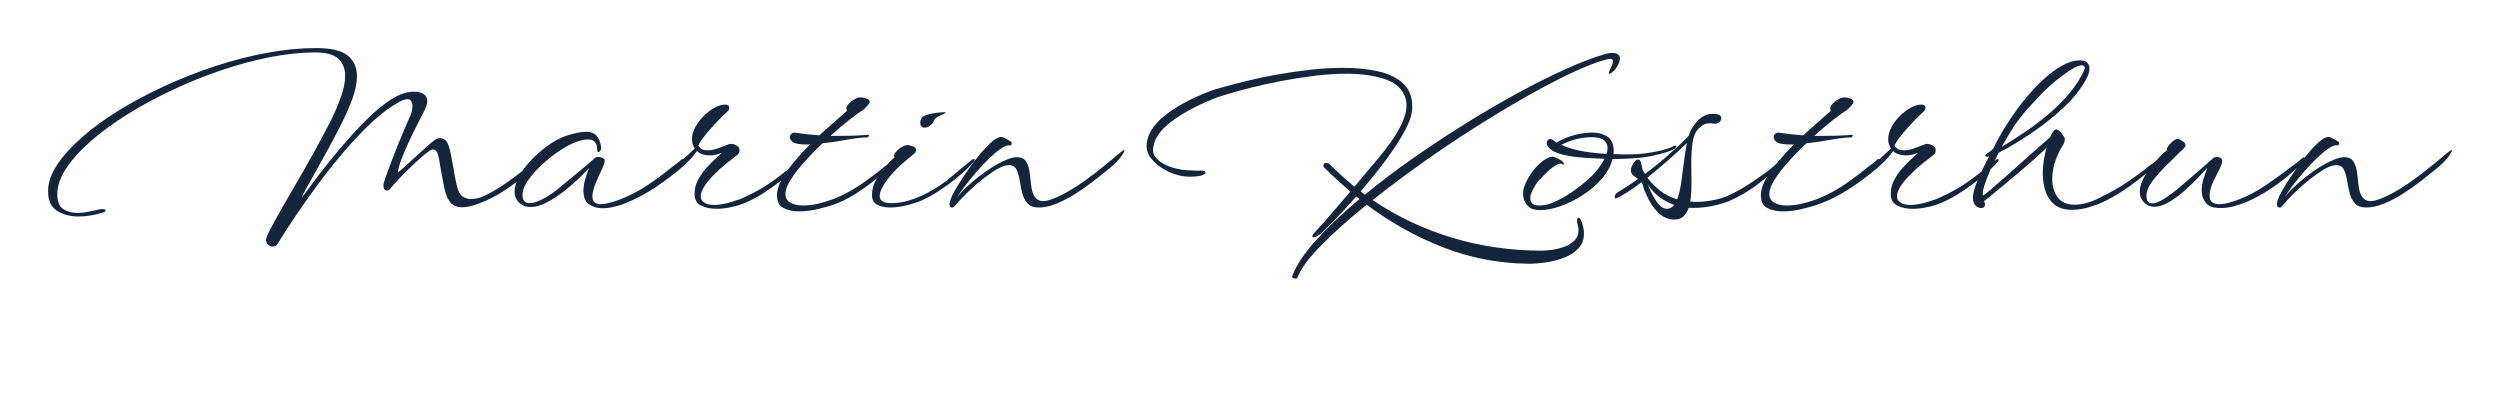
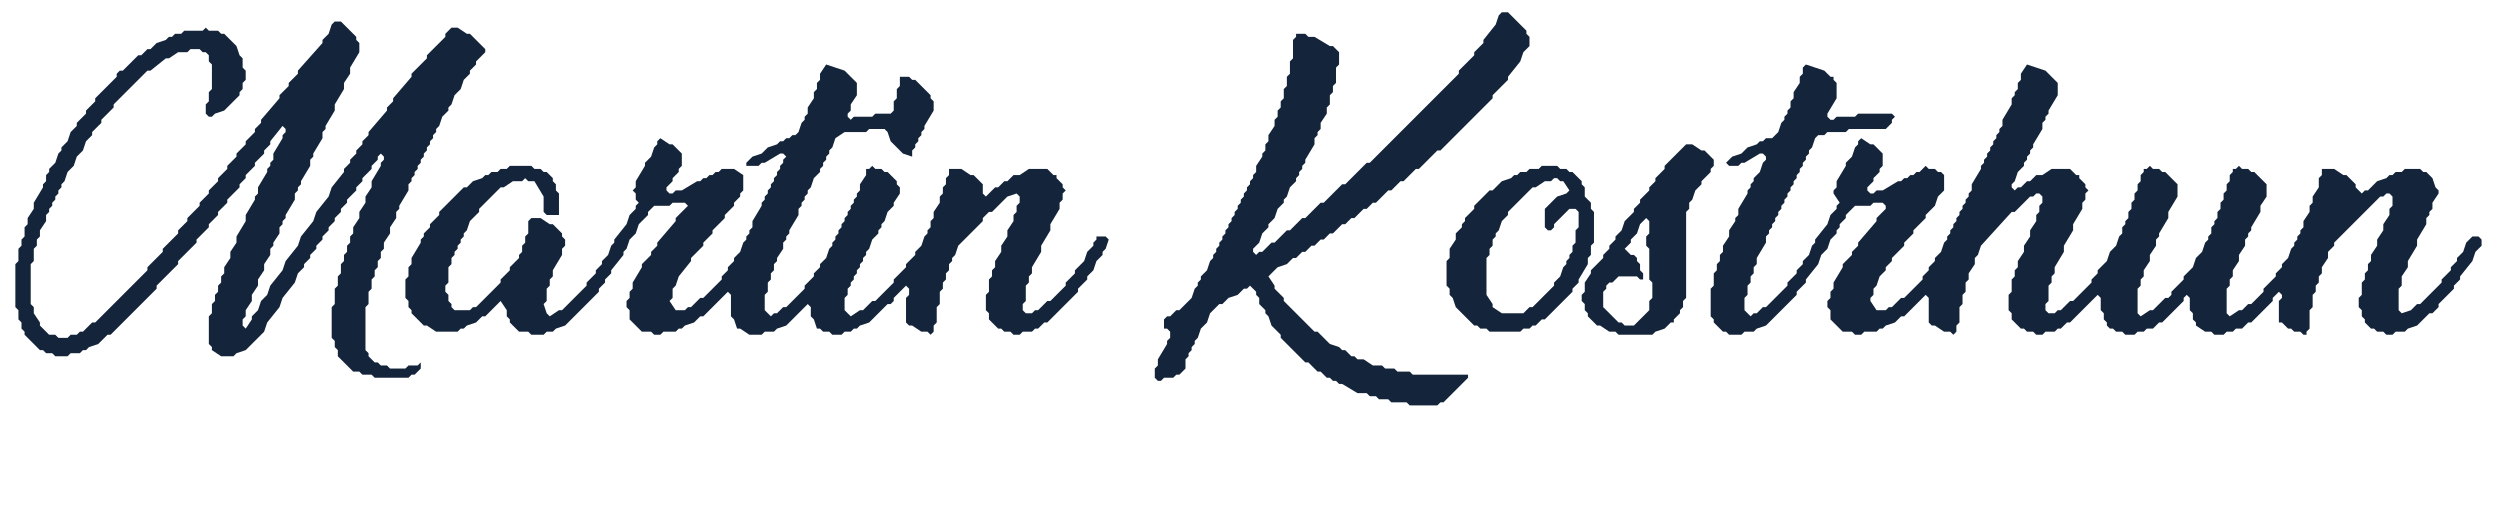
- <svg xmlns="http://www.w3.org/2000/svg" viewBox="0 0 936 150.32" role="img" aria-label="Martin Kostrhun">
-   <path fill="#14243a" d="M102.11 92.31Q101.15 92.31 100.38 91.58Q99.61 90.86 99.61 89.81Q99.61 88.85 101.25 85.72Q102.88 82.6 105.57 77.89Q108.26 73.18 111.48 67.65Q114.7 62.12 117.92 56.31Q121.14 50.49 123.84 45.2Q126.05 40.78 127.63 36.36Q129.22 31.94 129.22 28.38Q129.22 24.44 126.72 22.04Q124.22 19.63 117.97 19.63Q110.09 19.63 101.05 21.41Q92.02 23.19 82.69 26.36Q73.37 29.54 64.48 33.72Q55.59 37.9 47.8 42.75Q40.01 47.61 34.1 52.75Q28.19 57.89 24.82 62.99Q21.46 68.08 21.46 72.7Q21.46 76.83 23.67 78.27Q25.88 79.71 28.86 79.71Q31.07 79.71 33.33 79.23Q35.59 78.75 37.42 78.37Q37.71 78.27 38.19 78.27Q39.53 78.27 39.53 78.85Q39.53 79.23 38.76 79.52Q36.55 80.19 34.15 80.63Q31.75 81.06 29.44 81.06Q24.73 81.06 21.36 78.94Q18 76.83 18 71.54Q18 66.83 21.36 61.74Q24.73 56.64 30.69 51.4Q36.65 46.17 44.53 41.31Q52.41 36.46 61.59 32.23Q70.77 28 80.53 24.78Q90.29 21.56 99.95 19.78Q109.61 18 118.45 18Q126.82 18 130.23 20.84Q133.64 23.67 133.64 28.48Q133.64 32.32 131.91 37.03Q130.18 41.74 127.58 46.84Q125.57 50.88 123.16 55.25Q120.76 59.62 118.55 63.56Q116.34 67.51 114.8 70.29Q113.26 73.08 112.97 74.04Q114.61 71.83 117.3 68.23Q119.99 64.62 123.45 60.3Q126.91 55.97 130.8 51.6Q134.7 47.22 138.64 43.47Q142.58 39.72 146.38 37.27Q150.17 34.82 153.35 34.44Q153.83 34.34 154.31 34.34Q154.79 34.34 155.17 34.34Q157.38 34.34 158.68 35.25Q159.98 36.17 159.98 37.9Q159.98 39.24 158.92 41.36Q158.06 42.99 156.42 46.21Q154.79 49.43 153.06 53.13Q151.33 56.84 150.17 59.96Q149.02 63.08 149.02 64.53Q149.5 64.24 151.38 62.55Q153.25 60.87 155.6 58.71Q157.96 56.55 159.93 54.77Q161.9 52.99 162.67 52.51Q163.73 51.74 164.78 51.74Q166.8 51.74 167.67 53.86Q168.34 55.39 168.87 58.08Q169.4 60.78 169.88 63.71Q170.36 66.64 170.94 69.09Q171.51 71.54 172.28 72.6Q172.96 73.56 174.06 74.04Q175.17 74.52 176.42 74.52Q177.76 74.52 179.16 74.14Q180.55 73.75 181.9 73.08Q185.93 71.06 190.21 68.03Q194.49 65.01 198.43 61.74L204.49 56.74Q205.25 56.16 205.45 56.16Q206.02 56.16 204.53 58.33Q203.04 60.49 199.68 63.28Q195.55 66.64 191.03 69.86Q186.51 73.08 182.18 75Q179.2 76.35 176.94 76.97Q174.69 77.6 173.05 77.6Q169.98 77.6 168.49 75.63Q167 73.66 166.32 70.24Q165.65 66.83 164.88 62.6Q164.5 59.81 163.97 57.89Q163.44 55.97 162.19 55.97Q161.52 55.97 160.56 56.64Q159.21 57.51 157.05 59.48Q154.88 61.45 152.58 63.71Q150.27 65.97 148.59 67.79Q146.91 69.62 146.42 70.29Q145.66 71.35 144.89 71.35Q143.54 71.35 143.54 69.24Q143.54 68.75 144.26 66.69Q144.98 64.62 146.14 61.55Q147.29 58.47 148.64 55.1Q149.98 51.74 151.33 48.57Q152.67 45.4 153.63 43.28Q153.92 42.7 154.16 41.7Q154.4 40.69 154.4 39.72Q154.4 38.67 153.97 37.9Q153.54 37.13 152.48 37.13Q151.42 37.13 149.6 38.09Q144.79 40.69 139.65 45.4Q134.51 50.11 129.46 55.97Q124.41 61.83 119.7 68.13Q114.99 74.43 110.95 80.43Q106.92 86.44 103.94 91.25Q103.26 92.31 102.11 92.31Z M225.63 77.98Q222.75 77.98 220.59 76.54Q218.42 75.1 218.42 71.16Q218.52 69.14 219.14 66.98Q219.77 64.81 220.54 62.89Q219.29 64.33 216.79 66.74Q214.29 69.14 211.17 71.59Q208.04 74.04 204.77 75.77Q201.51 77.5 198.62 77.5Q195.74 77.5 193.91 75.39Q192.66 74.04 192.66 71.73Q192.66 69.04 194.44 65.87Q196.22 62.7 199.15 59.67Q202.08 56.64 205.49 54.24Q208.91 51.84 212.18 50.78Q216.69 49.34 219.29 49.34Q222.08 49.34 223.37 50.83Q224.67 52.32 225.06 55.1V55.39Q225.06 56.07 224.72 56.5Q224.38 56.93 224.09 56.93Q223.61 56.93 223.61 56.16Q223.61 55.68 223.47 54.77Q223.33 53.86 222.61 53.04Q221.88 52.22 220.15 52.22Q217.75 52.22 214.67 53.57Q211.6 54.91 208.43 57.17Q205.25 59.43 202.47 62.07Q199.68 64.72 197.85 67.31Q196.03 69.91 195.74 71.93Q195.64 72.22 195.64 72.5Q195.64 72.79 195.64 72.98Q195.64 74.71 196.36 75.39Q197.08 76.06 198.24 76.06Q199.97 76.06 202.23 75Q204.49 73.95 206.41 72.6Q208.33 71.25 209.1 70.58Q212.18 67.99 216.02 64.86Q219.87 61.74 222.85 59.05Q223.33 58.76 223.9 58.76Q225.25 58.76 226.11 59.43Q226.4 59.72 226.4 60.2Q226.4 60.68 226.16 61.4Q225.92 62.12 225.54 62.99Q223.9 66.35 222.85 69.04Q221.79 71.73 221.79 73.56Q221.79 76.44 224.96 76.44Q227.36 76.44 232.07 74.71Q237.17 72.79 242.26 69.43Q247.36 66.06 251.49 62.6Q252.55 61.74 253.41 61.16Q254.28 60.58 255.24 59.62Q255.43 59.53 255.72 59.53Q256.01 59.53 256.01 59.81Q256.01 60.1 255.62 60.58Q255.05 61.35 252.84 63.42Q250.63 65.49 247.36 68.03Q244.09 70.58 240.29 72.94Q236.5 75.29 232.65 76.64Q231.21 77.12 229.33 77.55Q227.46 77.98 225.63 77.98Z M268.12 78.18Q264.95 78.18 262.5 76.97Q260.05 75.77 260.05 72.5Q260.05 69.81 261.34 67.36Q262.64 64.91 264.47 62.89Q266.29 60.87 267.93 59.38Q269.56 57.89 270.24 57.22Q267.83 58.18 265.72 58.18Q264.37 58.18 263.12 57.8Q261.87 57.41 260.91 56.55L260.24 57.51Q259.57 58.47 257.88 60.2Q256.2 61.93 254.57 63.28Q250.43 66.74 245.87 69.81Q241.3 72.89 236.88 74.91Q232.46 76.93 228.61 77.21Q228.23 77.21 227.75 77.07Q227.27 76.93 227.27 76.73Q227.27 76.44 229 76.06Q232.36 75.39 236.45 73.22Q240.53 71.06 244.91 68.03Q249.28 65.01 253.32 61.74Q254.95 60.39 256.83 58.66Q258.7 56.93 260.14 55.59Q259.08 54.14 259.08 52.12Q259.08 49.91 260.29 47.65Q261.49 45.4 263.41 43.47Q265.33 41.55 267.5 40.35Q269.66 39.15 271.49 39.15Q273.02 39.15 273.02 40.4Q273.02 41.26 272.25 41.84Q271.58 42.42 270 44Q268.41 45.59 266.58 47.61Q264.76 49.63 263.31 51.5Q261.87 53.37 261.49 54.53Q261.87 55.2 262.55 55.73Q263.22 56.26 265.14 56.26Q266.78 56.26 268.55 55.63Q270.33 55.01 271.73 54.43Q273.12 53.86 273.6 53.86Q274.66 53.86 275.76 54.48Q276.87 55.1 276.87 56.16Q276.87 57.32 276.2 57.89Q274.66 59.05 272.01 61.16Q269.37 63.28 267.06 65.68Q264.66 68.08 263.51 70.1Q262.35 72.12 262.35 73.46Q262.35 75 263.7 75.87Q265.04 76.73 267.45 76.73Q271.1 76.73 276.58 74.71Q277.25 74.52 277.93 74.19Q278.6 73.85 279.27 73.56Q284.85 71.06 289.85 67.41Q294.84 63.76 299.75 59.62Q299.94 59.53 300.13 59.53Q300.42 59.53 300.42 59.81Q300.42 60.1 300.13 60.58Q299.55 61.35 297.34 63.42Q295.13 65.49 291.86 68.03Q288.6 70.58 284.8 72.94Q281 75.29 277.16 76.64Q275.52 77.21 273.07 77.69Q270.62 78.18 268.12 78.18Z M299.07 79.14Q295.81 79.14 293.35 77.89Q290.9 76.64 290.9 73.08Q290.9 70.39 292.63 67.26Q294.36 64.14 297.2 60.73Q300.03 57.32 303.3 54.05Q300.52 54.24 298.21 53.76Q296.96 53.47 296.33 52.75Q295.71 52.03 295.71 51.36Q295.71 50.59 296.33 50.06Q296.96 49.53 297.92 49.72Q299.84 50.01 302.1 50.25Q304.36 50.49 306.76 50.68Q309.55 48.09 312.29 45.73Q315.03 43.38 317.15 41.45Q316.86 41.17 316.86 40.69Q316.86 39.72 318.01 38.57Q319.16 37.42 320.99 36.65Q321.57 36.46 322.14 36.46Q323.3 36.46 324.45 36.89Q325.6 37.32 325.6 38.09Q325.6 38.67 324.55 39.82Q323.49 40.97 323.01 41.26Q321.37 42.22 318.06 44.82Q314.74 47.41 310.9 50.88H314.45Q317.24 50.88 319.93 50.78Q322.62 50.68 324.93 50.49H325.12Q325.32 50.49 325.32 50.68Q325.32 51.26 324.64 51.45Q321.18 51.55 316.76 52.37Q312.34 53.18 307.92 53.66Q304.36 57.03 301.19 60.58Q298.02 64.14 296.05 67.26Q294.07 70.39 294.07 72.7Q294.07 74.81 295.9 75.87Q297.73 76.93 300.71 76.93Q305.42 76.93 311.47 74.71Q312.15 74.52 312.77 74.23Q313.4 73.95 314.07 73.66Q318.59 71.64 322.96 68.61Q327.33 65.58 330.89 62.6Q331.95 61.74 332.81 61.16Q333.68 60.58 334.64 59.62Q334.83 59.53 335.02 59.53Q335.31 59.53 335.31 59.81Q335.31 60.1 335.02 60.58Q334.45 61.35 332.24 63.42Q330.03 65.49 326.76 68.03Q323.49 70.58 319.69 72.94Q315.9 75.29 312.05 76.64Q310.13 77.31 306.43 78.22Q302.73 79.14 299.07 79.14Z M346.27 47.8Q344.54 47.8 344.54 45.88Q344.54 45.11 344.93 44.34Q345.21 43.57 346.85 43.04Q348.48 42.51 350.36 42.27Q352.23 42.03 353.29 42.03Q354.15 42.03 354.15 42.13Q354.15 42.32 353.19 42.7Q352.23 43.09 351.17 43.67Q350.12 44.24 349.73 45.01Q349.25 46.26 348.24 47.03Q347.23 47.8 346.27 47.8ZM333.2 77.69Q330.51 77.69 328.49 76.69Q326.47 75.68 326.47 72.98Q326.47 70 328.06 67.22Q329.64 64.43 331.66 62.17Q333.68 59.91 335.02 58.76Q334.16 58.57 335.31 57.03Q336.47 55.49 338.68 54.53Q339.25 54.34 339.73 54.34Q340.79 54.34 341.9 54.82Q343 55.3 343 56.16Q343 56.64 342.62 57.12Q342.23 57.6 341.85 57.89Q340.31 59.05 337.57 61.5Q334.83 63.95 332.91 66.35Q329.35 70.87 329.35 73.37Q329.35 76.06 333.68 76.06Q337.24 76.06 340.65 74.95Q344.06 73.85 347.04 72.31Q351.75 69.91 355.79 66.5Q359.83 63.08 364.15 59.62Q364.34 59.53 364.63 59.53Q364.92 59.53 364.92 59.81Q364.92 60.1 364.54 60.58Q363.96 61.35 362.13 63.13Q360.31 64.91 357.57 67.12Q354.83 69.33 351.51 71.49Q348.19 73.66 344.73 75.2Q342.91 75.96 339.59 76.83Q336.27 77.69 333.2 77.69Z M356.85 77.69H356.46Q355.5 77.69 355.5 76.54Q355.5 75.58 355.93 74.57Q356.36 73.56 356.46 73.27Q357.23 71.64 358.91 68.95Q360.59 66.26 362.71 63.23Q364.82 60.2 367.13 57.46Q369.44 54.72 371.46 52.99Q373.48 51.26 374.92 51.26Q375.3 51.26 376.5 51.88Q377.7 52.51 378.28 52.89Q378.76 53.18 378.76 53.66Q378.76 54.43 378.09 54.43H377.61Q377.32 54.43 377.03 54.48Q376.74 54.53 376.17 54.82Q374.72 55.49 372.61 57.27Q370.5 59.05 368.19 61.5Q365.88 63.95 363.81 66.45Q361.75 68.95 360.31 70.97Q358.86 72.98 358.38 73.95Q359.25 72.6 361.27 70.63Q363.29 68.66 365.93 66.54Q368.57 64.43 371.41 62.65Q374.24 60.87 376.84 59.81Q379.05 58.85 380.78 58.85Q383.09 58.85 384.1 60.39Q385.11 61.93 385.44 64.19Q385.78 66.45 385.97 68.75Q386.36 72.41 387.51 73.85Q388.66 75.29 390.49 75.29Q391.84 75.29 393.57 74.67Q395.3 74.04 397.31 73.08Q401.35 71.06 405.63 68.03Q409.91 65.01 413.85 61.74L419.9 56.74Q420.67 56.16 420.87 56.16Q421.44 56.16 419.95 58.33Q418.46 60.49 415.1 63.28Q412.5 65.39 409.28 67.89Q406.06 70.39 402.55 72.6Q399.04 74.81 395.54 76.25Q392.03 77.69 388.95 77.69Q386.07 77.69 384.67 76.11Q383.28 74.52 382.7 72.17Q382.13 69.81 381.74 67.41Q381.36 65.01 380.54 63.42Q379.72 61.83 377.8 61.83Q376.55 61.83 374.92 62.51Q373.28 63.18 370.98 64.81Q367.9 66.93 365.45 69.09Q363 71.25 360.98 73.27Q360.31 73.95 359.34 75Q358.38 76.06 357.66 76.88Q356.94 77.69 356.85 77.69Z M485.08 104.32Q484.69 104.32 484.16 104.08Q483.64 103.84 483.73 103.55Q485.94 97.5 492.72 89.95Q499.5 82.4 509.01 74.52L507.76 73.56Q503.44 78.46 499.69 82.36Q495.94 86.25 493.92 87.88Q492.67 88.85 491.81 88.85Q491.33 88.85 491.33 88.46Q491.33 87.79 492.67 86.54Q493.25 85.96 495.32 83.61Q497.38 81.25 500.17 78.03Q502.96 74.81 505.55 71.73Q503.05 69.52 500.6 67.31Q498.15 65.1 495.75 62.7Q495.46 62.41 495.46 62.03Q495.46 60.97 496.61 60.97Q497.19 60.97 497.86 61.55Q502.38 65.97 507.09 69.91Q508.44 68.27 509.59 66.93Q510.74 65.58 511.42 64.72Q513.24 62.6 515.79 59.57Q518.34 56.55 520.84 53.04Q523.34 49.53 524.97 45.97Q526.6 42.42 526.6 39.24Q526.6 38.47 526.46 37.75Q526.32 37.03 526.12 36.36Q524.3 31.46 518.24 29.54Q512.19 27.61 504.21 27.61Q498.44 27.61 492.19 28.38Q485.94 29.15 479.84 30.3Q473.74 31.46 468.45 32.8Q463.16 34.15 459.32 35.3Q455.47 36.46 453.74 37.23Q444.42 41.07 438.41 45.64Q432.4 50.2 431.73 55.39Q431.44 57.41 432.74 59Q434.03 60.58 436.2 61.64Q438.36 62.7 440.81 63.23Q443.26 63.76 445.38 63.76Q445.67 63.76 446.96 63.85Q448.26 63.95 449.51 63.85H449.7Q450.38 63.85 450.86 64.09Q451.34 64.33 451.34 64.72Q451.34 65.01 450.47 65.49Q449.51 65.87 448.12 66.02Q446.72 66.16 445.38 66.16Q442.69 66.16 439.8 65.2Q436.92 64.24 434.42 62.51Q431.92 60.78 430.48 58.57Q429.04 56.35 429.32 53.76Q429.9 48.28 435.96 43.38Q442.01 38.47 452.2 34.44Q453.74 33.76 457.54 32.71Q461.33 31.65 466.57 30.35Q471.81 29.05 477.96 27.95Q484.12 26.84 490.51 26.12Q496.9 25.4 502.96 25.4Q510.07 25.4 515.93 26.7Q521.8 28 525.26 31.17Q528.72 34.34 528.72 39.82Q528.72 40.3 528.72 40.83Q528.72 41.36 528.62 41.84Q528.33 44.24 526.6 47.7Q524.87 51.16 522.18 55.2Q519.49 59.24 516.17 63.47Q512.86 67.7 509.4 71.64L511.03 72.89Q519.3 66.06 528.91 59.33Q538.52 52.61 548.47 46.41Q558.42 40.21 567.94 35.01Q577.46 29.82 585.82 26.03Q594.18 22.23 600.43 20.4Q602.16 19.83 603.6 19.83Q606.49 19.83 606.49 21.94Q606.49 23.38 605.14 25.4Q604.76 26.07 603.89 26.84Q603.03 27.61 602.54 27.61Q602.35 27.61 602.35 27.32Q602.35 27.04 602.64 26.36Q603.89 23.86 603.89 22.9Q603.89 22.04 602.83 22.04Q602.45 22.04 601.97 22.13Q601.49 22.23 600.91 22.42Q595.62 23.86 587.84 27.56Q580.05 31.27 570.77 36.55Q561.5 41.84 551.6 48.14Q541.7 54.43 532.04 61.3Q522.38 68.18 513.92 74.91Q527.76 84.23 543.81 89.04Q559.86 93.84 577.17 93.84Q578.9 93.84 581.25 93.51Q583.61 93.17 585.87 92.31Q588.13 91.44 589.57 89.95Q591.01 88.46 591.01 86.25Q591.01 85.1 590.62 83.94Q590.53 83.56 590.48 83.27Q590.43 82.98 590.43 82.69Q590.43 81.54 591.01 81.54Q591.59 81.54 592.16 82.98Q593.03 85.38 593.03 87.4Q593.03 90.77 590.96 92.98Q588.89 95.19 585.67 96.44Q582.45 97.69 578.9 98.22Q575.34 98.75 572.36 98.75Q555.44 98.55 540.16 92.55Q524.87 86.54 511.71 76.64Q501.71 84.71 494.64 91.87Q487.58 99.03 485.65 104.13Q485.56 104.32 485.08 104.32Z M576.69 78.66Q573.23 78.66 571.74 76.83Q570.25 75 570.25 72.7Q570.25 71.93 570.34 71.21Q570.44 70.49 570.73 69.81Q571.5 67.51 573.13 65.1Q574.76 62.7 576.88 60.87Q578.99 59.05 581.01 58.66Q581.4 58.57 582.41 59Q583.42 59.43 584.33 59.96Q585.24 60.49 585.24 60.68Q585.43 60.87 585.48 61.4Q585.53 61.93 584.86 61.45Q583.99 60.87 582.21 62.03Q580.44 63.18 578.66 64.96Q576.88 66.74 575.82 67.89Q574.76 69.33 573.85 71.11Q572.94 72.89 572.94 74.33Q572.94 75.48 573.71 76.2Q574.48 76.93 576.4 76.93Q576.88 76.93 577.41 76.88Q577.94 76.83 578.61 76.73Q580.53 76.35 583.37 74.95Q586.2 73.56 589.33 71.35Q592.45 69.14 595.14 66.64Q596.78 65.2 598.27 63.28Q599.76 61.35 600.72 59.43Q597.16 59.33 593.46 59.09Q589.76 58.85 586.59 58.23Q583.42 57.6 581.49 56.55Q580.24 55.78 579.67 55.01Q579.09 54.24 579.09 53.57Q579.09 52.89 579.52 52.46Q579.95 52.03 580.44 52.03Q580.92 52.03 581.3 52.32Q581.69 52.61 582.02 52.89Q582.36 53.18 582.74 53.37Q586.4 51.26 589.95 50.44Q593.51 49.63 596.1 49.63Q599.08 49.63 601.39 50.88Q603.7 52.12 604.08 55.2Q604.27 56.55 604.08 57.7Q605.72 57.8 607.35 57.8Q608.98 57.8 610.43 57.8Q613.31 57.8 616.43 57.36Q619.56 56.93 622.2 56.26Q624.85 55.59 626.19 54.91Q626.86 54.53 627.25 54.53Q627.63 54.53 627.63 54.82Q627.63 55.49 626.1 56.16Q623.98 57.12 619.61 58.13Q615.23 59.14 610.43 59.33Q609.18 59.43 607.45 59.48Q605.72 59.53 603.7 59.53Q602.74 63.47 599.71 66.93Q596.68 70.39 592.6 73.03Q588.51 75.68 584.28 77.17Q580.05 78.66 576.69 78.66ZM601.49 57.6Q601.87 56.55 601.87 55.39Q601.87 53.76 600.62 52.61Q599.37 51.45 596.3 51.36Q593.03 51.36 590.05 52.12Q587.07 52.89 584.57 54.24Q588.22 55.87 592.64 56.64Q597.07 57.41 601.49 57.6Z M626.77 82.21Q623.6 82.21 620.9 79.67Q618.21 77.12 616.39 72.89Q615.71 71.54 615.38 70.34Q615.04 69.14 614.66 68.18Q611.87 70.29 609.32 71.93Q606.77 73.56 605.04 74.33Q604.56 74.33 604.56 73.66Q604.56 73.27 604.85 72.79Q605.14 72.31 605.81 71.93Q607.54 70.87 609.47 69.62Q611.39 68.37 613.31 67.02Q612.54 66.54 611.87 66.02Q611.2 65.49 610.81 64.81Q610.62 64.53 610.62 63.85Q610.62 62.51 611.53 61.11Q612.45 59.72 613.31 59.72Q614.18 59.72 614.46 61.16L615.04 63.76L615.23 63.95Q615.43 64.24 615.57 64.53Q615.71 64.81 615.91 65.1Q620.42 61.74 624.7 57.99Q628.98 54.24 632.15 50.97Q632.15 50.97 632.2 50.92Q632.25 50.88 632.25 50.78Q633.11 47.9 635.56 45.25Q638.02 42.61 641.28 42.61Q642.53 42.61 643.59 42.99Q644.46 43.38 644.46 44.24Q644.46 45.11 643.64 45.83Q642.82 46.55 641.38 46.26Q641 46.17 640.71 46.17Q640.42 46.17 640.13 46.17Q638.78 46.17 637.82 46.69Q636.86 47.22 635.9 48.18Q634.17 50.01 633.69 53.42Q633.21 56.84 633.21 60.87Q633.21 62.7 633.26 64.53Q633.3 66.35 633.3 68.18Q633.3 70.1 633.21 71.97Q633.11 73.85 632.82 75.48Q633.3 75.48 633.83 75.53Q634.36 75.58 634.94 75.58Q638.02 75.58 641.14 75Q644.26 74.43 646.95 73.27Q650.61 71.64 654.12 69.38Q657.62 67.12 661.37 64.43Q662.53 63.56 664.55 61.79Q666.56 60.01 667.72 59.14Q667.91 59.05 668.1 59.05Q668.58 59.05 668.58 59.53Q668.58 59.91 668.2 60.3Q664.16 64.24 658.78 68.47Q653.4 72.7 646.95 75.48Q643.4 76.73 639.65 77.36Q635.9 77.98 632.25 77.79Q631.57 79.81 630.28 81.01Q628.98 82.21 626.77 82.21ZM627.92 74.62Q628.88 72.12 629.41 68.56Q629.94 65.01 630.42 61.02Q630.9 57.03 631.57 53.57Q628.59 56.45 624.65 59.91Q620.71 63.37 616.77 66.54Q618.89 69.33 621.63 71.45Q624.37 73.56 627.92 74.62ZM624.17 78.18Q625.61 78.18 626.86 76.73Q623.88 75.68 621.39 73.85Q618.89 72.02 616.87 69.04Q618.21 72.41 620.09 75.29Q621.96 78.18 624.17 78.18Z M667.43 79.14Q664.16 79.14 661.71 77.89Q659.26 76.64 659.26 73.08Q659.26 70.39 660.99 67.26Q662.72 64.14 665.56 60.73Q668.39 57.32 671.66 54.05Q668.87 54.24 666.56 53.76Q665.32 53.47 664.69 52.75Q664.07 52.03 664.07 51.36Q664.07 50.59 664.69 50.06Q665.32 49.53 666.28 49.72Q668.2 50.01 670.46 50.25Q672.72 50.49 675.12 50.68Q677.91 48.09 680.65 45.73Q683.39 43.38 685.5 41.45Q685.21 41.17 685.21 40.69Q685.21 39.72 686.37 38.57Q687.52 37.42 689.35 36.65Q689.92 36.46 690.5 36.46Q691.65 36.46 692.81 36.89Q693.96 37.32 693.96 38.09Q693.96 38.67 692.9 39.82Q691.85 40.97 691.37 41.26Q689.73 42.22 686.41 44.82Q683.1 47.41 679.25 50.88H682.81Q685.6 50.88 688.29 50.78Q690.98 50.68 693.29 50.49H693.48Q693.67 50.49 693.67 50.68Q693.67 51.26 693 51.45Q689.54 51.55 685.12 52.37Q680.7 53.18 676.27 53.66Q672.72 57.03 669.54 60.58Q666.37 64.14 664.4 67.26Q662.43 70.39 662.43 72.7Q662.43 74.81 664.26 75.87Q666.08 76.93 669.06 76.93Q673.77 76.93 679.83 74.71Q680.5 74.52 681.13 74.23Q681.75 73.95 682.43 73.66Q686.94 71.64 691.32 68.61Q695.69 65.58 699.25 62.6Q700.31 61.74 701.17 61.16Q702.04 60.58 703 59.62Q703.19 59.53 703.38 59.53Q703.67 59.53 703.67 59.81Q703.67 60.1 703.38 60.58Q702.8 61.35 700.59 63.42Q698.38 65.49 695.11 68.03Q691.85 70.58 688.05 72.94Q684.25 75.29 680.41 76.64Q678.48 77.31 674.78 78.22Q671.08 79.14 667.43 79.14Z M715.97 78.18Q712.8 78.18 710.35 76.97Q707.9 75.77 707.9 72.5Q707.9 69.81 709.2 67.36Q710.49 64.91 712.32 62.89Q714.15 60.87 715.78 59.38Q717.42 57.89 718.09 57.22Q715.69 58.18 713.57 58.18Q712.22 58.18 710.98 57.8Q709.73 57.41 708.76 56.55L708.09 57.51Q707.42 58.47 705.74 60.2Q704.05 61.93 702.42 63.28Q698.29 66.74 693.72 69.81Q689.15 72.89 684.73 74.91Q680.31 76.93 676.47 77.21Q676.08 77.21 675.6 77.07Q675.12 76.93 675.12 76.73Q675.12 76.44 676.85 76.06Q680.21 75.39 684.3 73.22Q688.39 71.06 692.76 68.03Q697.13 65.01 701.17 61.74Q702.8 60.39 704.68 58.66Q706.55 56.93 708 55.59Q706.94 54.14 706.94 52.12Q706.94 49.91 708.14 47.65Q709.34 45.4 711.26 43.47Q713.19 41.55 715.35 40.35Q717.51 39.15 719.34 39.15Q720.88 39.15 720.88 40.4Q720.88 41.26 720.11 41.84Q719.43 42.42 717.85 44Q716.26 45.59 714.44 47.61Q712.61 49.63 711.17 51.5Q709.73 53.37 709.34 54.53Q709.73 55.2 710.4 55.73Q711.07 56.26 712.99 56.26Q714.63 56.26 716.41 55.63Q718.18 55.01 719.58 54.43Q720.97 53.86 721.45 53.86Q722.51 53.86 723.62 54.48Q724.72 55.1 724.72 56.16Q724.72 57.32 724.05 57.89Q722.51 59.05 719.87 61.16Q717.22 63.28 714.92 65.68Q712.51 68.08 711.36 70.1Q710.21 72.12 710.21 73.46Q710.21 75 711.55 75.87Q712.9 76.73 715.3 76.73Q718.95 76.73 724.43 74.71Q725.11 74.52 725.78 74.19Q726.45 73.85 727.12 73.56Q732.7 71.06 737.7 67.41Q742.7 63.76 747.6 59.62Q747.79 59.53 747.98 59.53Q748.27 59.53 748.27 59.81Q748.27 60.1 747.98 60.58Q747.41 61.35 745.2 63.42Q742.99 65.49 739.72 68.03Q736.45 70.58 732.65 72.94Q728.85 75.29 725.01 76.64Q723.38 77.21 720.92 77.69Q718.47 78.18 715.97 78.18Z M775.67 78.56Q771.73 78.56 769.32 76.69Q766.92 74.81 765.86 71.69Q764.81 68.56 764.81 64.91Q764.81 62.51 765.19 60.06Q765.57 57.6 766.25 55.2Q764.61 56.93 761.92 59.33Q759.23 61.74 756.15 64.33Q753.08 66.93 750.24 69.28Q747.41 71.64 745.39 73.27Q743.37 74.91 742.79 75.29Q743.18 75.96 743.18 76.54Q743.18 77.89 741.64 77.89Q740.97 77.89 740.2 77.41Q739.43 76.93 738.95 75.87Q738.66 75.1 738.66 74.14Q738.66 71.54 740.49 67.31Q742.31 63.08 744.72 58.57Q744.43 58.66 744.04 58.66Q743.27 58.66 743.27 58.28Q743.27 57.89 743.85 57.51Q745.97 56.26 746.45 55.3Q748.46 51.07 751.35 46.55Q754.23 42.03 757.64 37.75Q761.06 33.48 764.71 30.06Q768.36 26.65 771.92 24.63Q775.48 22.61 778.65 22.61Q780.67 22.61 781.48 23.48Q782.3 24.34 782.3 25.69Q782.3 26.75 781.87 27.9Q781.44 29.05 780.86 30.02Q777.98 35.21 772.74 40.16Q767.5 45.11 761.1 49.48Q754.71 53.86 748.27 57.22Q746.54 60.58 745.1 63.85Q743.66 67.12 742.89 69.62Q742.12 72.12 742.41 73.27Q743.08 72.89 745.24 71.06Q747.41 69.24 750.39 66.59Q753.37 63.95 756.59 61.06Q759.81 58.18 762.74 55.59Q765.67 52.99 767.59 51.36Q768.75 48.47 769.9 48.47Q771.05 48.47 772.88 51.36Q773.07 51.74 773.07 52.03Q773.07 52.61 772.88 53.23Q772.69 53.86 772.5 54.14Q770.48 57.22 769.42 60.58Q768.36 63.95 768.36 67.02Q768.36 71.06 770.38 73.85Q772.4 76.64 776.73 76.64Q778.94 76.64 781.63 75.87Q784.32 75.1 787.59 73.27Q791.82 71.25 796.14 68.37Q800.47 65.49 804.03 62.6Q805.08 61.74 806 61.16Q806.91 60.58 807.87 59.62Q808.06 59.53 808.35 59.53Q808.64 59.53 808.64 59.81Q808.64 60.1 808.25 60.58Q807.68 61.26 805.66 63.08Q803.64 64.91 800.71 67.22Q797.78 69.52 794.36 71.73Q790.95 73.95 787.49 75.58Q785.57 76.54 782.25 77.55Q778.94 78.56 775.67 78.56ZM749.43 55.01Q753.56 52.51 758.13 49.43Q762.69 46.36 767.06 42.66Q771.44 38.96 775 34.68Q778.55 30.4 780.57 25.69Q780.57 24.44 779.42 24.44Q778.26 24.44 776.24 25.59Q774.23 26.75 771.87 28.53Q769.52 30.3 767.31 32.27Q765.09 34.25 763.65 35.88Q761.35 38.28 758.89 41.02Q756.44 43.76 753.94 47.41Q752.89 49.05 751.73 51.02Q750.58 52.99 749.43 55.01Z M831.42 77.89Q827.38 77.89 825.85 75.96Q824.31 74.04 824.31 71.25Q824.31 69.24 824.98 67.02Q825.65 64.81 826.42 62.89Q825.08 64.33 822.77 66.74Q820.46 69.14 817.68 71.59Q814.89 74.04 811.96 75.72Q809.02 77.41 806.52 77.41Q805.28 77.41 804.12 76.83Q802.97 76.25 802.1 75Q801.14 73.66 801.14 71.83Q801.14 68.75 803.4 65.2Q805.66 61.64 808.93 58.37Q809.22 57.99 810.03 57.27Q810.85 56.55 811.43 56.16Q811.04 55.87 811.81 54.72Q812.58 53.57 813.88 52.61Q815.18 51.64 816.14 52.22Q817 52.7 817.63 53.23Q818.25 53.76 818.25 54.34Q818.25 54.91 817.39 55.78L815.37 57.7Q812.87 60.1 810.27 62.75Q807.68 65.39 805.85 67.84Q804.03 70.29 803.74 72.12Q803.64 72.5 803.64 72.79Q803.64 73.08 803.64 73.37Q803.64 76.16 805.76 76.16Q807.29 76.16 809.36 74.95Q811.43 73.75 813.3 72.31Q815.18 70.87 815.95 70.2Q819.02 67.6 822.39 64.67Q825.75 61.74 828.83 59.05Q829.31 58.76 829.88 58.76Q831.04 58.76 831.71 59.43Q832 59.72 832 60.2Q832 61.35 830.94 63.37Q829.88 65.39 828.78 67.7Q827.67 70 827.38 72.02Q827.29 72.41 827.29 72.7Q827.29 72.98 827.29 73.27Q827.29 75.1 828.3 75.77Q829.31 76.44 830.84 76.44Q832.77 76.44 834.83 75.82Q836.9 75.2 838.15 74.71Q843.24 72.79 848.39 69.28Q853.53 65.77 857.76 62.51Q858.82 61.74 859.78 61.02Q860.74 60.3 861.7 59.43Q862.47 58.85 862.66 58.85Q862.76 58.85 862.76 58.95Q862.76 59.14 862.47 59.62Q862.18 60.1 861.99 60.49Q860.84 62.22 857.52 65.1Q854.2 67.99 849.83 70.87Q845.46 73.75 840.94 75.68Q838.53 76.64 836.23 77.26Q833.92 77.89 831.42 77.89Z M853.82 77.69H853.43Q852.47 77.69 852.47 76.54Q852.47 75.58 852.91 74.57Q853.34 73.56 853.43 73.27Q854.2 71.64 855.89 68.95Q857.57 66.26 859.68 63.23Q861.8 60.2 864.1 57.46Q866.41 54.72 868.43 52.99Q870.45 51.26 871.89 51.26Q872.28 51.26 873.48 51.88Q874.68 52.51 875.26 52.89Q875.74 53.18 875.74 53.66Q875.74 54.43 875.06 54.43H874.58Q874.29 54.43 874.01 54.48Q873.72 54.53 873.14 54.82Q871.7 55.49 869.58 57.27Q867.47 59.05 865.16 61.5Q862.85 63.95 860.79 66.45Q858.72 68.95 857.28 70.97Q855.84 72.98 855.36 73.95Q856.22 72.6 858.24 70.63Q860.26 68.66 862.9 66.54Q865.55 64.43 868.38 62.65Q871.22 60.87 873.81 59.81Q876.02 58.85 877.75 58.85Q880.06 58.85 881.07 60.39Q882.08 61.93 882.42 64.19Q882.75 66.45 882.95 68.75Q883.33 72.41 884.48 73.85Q885.64 75.29 887.46 75.29Q888.81 75.29 890.54 74.67Q892.27 74.04 894.29 73.08Q898.33 71.06 902.6 68.03Q906.88 65.01 910.82 61.74L916.88 56.74Q917.65 56.16 917.84 56.16Q918.42 56.16 916.93 58.33Q915.44 60.49 912.07 63.28Q909.48 65.39 906.26 67.89Q903.04 70.39 899.53 72.6Q896.02 74.81 892.51 76.25Q889 77.69 885.93 77.69Q883.04 77.69 881.65 76.11Q880.25 74.52 879.68 72.17Q879.1 69.81 878.72 67.41Q878.33 65.01 877.51 63.42Q876.7 61.83 874.77 61.83Q873.52 61.83 871.89 62.51Q870.26 63.18 867.95 64.81Q864.87 66.93 862.42 69.09Q859.97 71.25 857.95 73.27Q857.28 73.95 856.32 75Q855.36 76.06 854.64 76.88Q853.92 77.69 853.82 77.69Z" />
+ <svg xmlns="http://www.w3.org/2000/svg" viewBox="0 0 814.0 173.0" role="img" aria-label="Martin Kostrhun">
+   <path fill="#14243a" fill-rule="evenodd" d="M512 56 L511 56 L510 55 L508 55 L507 54 L502 54 L501 55 L498 55 L497 56 L495 56 L494 57 L493 57 L492 58 L489 59 L486 62 L485 62 L480 67 L480 68 L477 71 L477 72 L476 73 L476 74 L474 76 L474 78 L472 81 L472 84 L471 85 L471 93 L472 94 L472 96 L473 97 L474 100 L480 106 L481 106 L482 107 L484 107 L485 108 L495 108 L496 107 L498 107 L499 106 L500 106 L502 104 L503 104 L512 95 L512 94 L514 92 L514 91 L517 86 L517 84 L518 83 L518 80 L519 79 L519 69 L518 68 L518 66 L516 64 L516 61 L515 60 L515 59 Z M507 58 L508 59 L509 59 L511 62 L510 63 L507 64 L503 68 L503 74 L504 75 L505 75 L506 74 L506 73 L511 68 L513 68 L514 69 L514 74 L513 75 L513 79 L512 80 L512 82 L511 83 L511 84 L510 85 L510 86 L509 87 L508 90 L506 92 L506 93 L499 100 L498 100 L496 102 L489 102 L486 100 L486 99 L484 96 L484 84 L485 83 L485 81 L486 80 L486 78 L487 77 L487 76 L488 75 L489 72 L491 70 L491 69 L499 61 L500 61 L503 59 L505 59 L506 58 Z M551 47 L549 47 L542 54 L542 55 L539 58 L539 59 L537 61 L537 62 L534 65 L534 66 L532 68 L532 69 L529 72 L528 75 L526 77 L526 78 L524 80 L524 81 L522 83 L522 84 L518 88 L518 89 L516 92 L516 95 L515 96 L515 98 L516 99 L516 101 L517 102 L517 103 L520 106 L521 106 L524 108 L526 108 L527 109 L538 109 L539 108 L542 107 L544 105 L545 105 L545 104 L547 102 L547 101 L548 100 L548 98 L549 97 L549 69 L550 68 L550 66 L551 65 L552 62 L554 60 L554 59 L557 56 L557 55 L558 54 L558 52 L555 49 L554 49 Z M536 71 L537 72 L537 76 L536 77 L536 80 L537 81 L537 91 L538 92 L538 97 L537 98 L537 101 L532 106 L529 106 L528 105 L527 105 L522 100 L522 95 L523 94 L523 93 L524 92 L525 92 L527 90 L533 90 L534 91 L535 91 L535 89 L534 88 L534 86 L533 85 L533 84 L532 83 L531 83 L529 81 L531 79 L531 78 L533 76 L534 73 Z M557 103 L558 104 L558 105 L561 108 L562 108 L563 109 L567 109 L568 108 L571 108 L572 107 L575 106 L585 96 L585 95 L588 92 L588 91 L592 86 L593 83 L595 81 L596 78 L598 76 L598 75 L599 74 L599 73 L601 71 L601 70 L604 67 L609 67 L610 66 L613 66 L614 67 L614 68 L611 71 L611 72 L605 79 L605 80 L603 82 L603 83 L600 86 L600 87 L597 92 L597 94 L596 95 L596 97 L595 98 L595 100 L596 101 L596 104 L600 108 L603 108 L604 109 L606 109 L607 108 L611 108 L612 107 L613 107 L614 106 L617 105 L619 103 L620 103 L627 96 L628 97 L628 105 L629 106 L630 106 L633 108 L635 108 L636 109 L637 108 L637 106 L638 105 L638 100 L639 99 L639 96 L640 95 L640 92 L641 91 L641 89 L643 86 L643 84 L644 83 L645 80 L655 69 L656 69 L661 64 L662 64 L663 63 L664 63 L665 64 L665 66 L664 67 L664 69 L663 70 L663 72 L661 75 L661 77 L659 80 L659 82 L657 85 L657 87 L656 88 L656 90 L655 91 L655 95 L654 96 L654 101 L655 102 L655 104 L658 107 L659 107 L660 108 L662 108 L663 109 L665 109 L666 108 L669 108 L670 107 L671 107 L673 105 L674 105 L683 96 L684 97 L684 101 L685 102 L685 104 L686 105 L686 106 L687 107 L688 107 L689 108 L691 108 L692 109 L695 109 L696 108 L698 108 L699 107 L701 107 L703 105 L704 105 L711 98 L711 97 L712 96 L713 97 L713 101 L714 102 L714 104 L715 105 L715 106 L718 108 L720 108 L721 109 L724 109 L725 108 L727 108 L728 107 L730 107 L732 105 L733 105 L740 98 L740 97 L742 95 L743 96 L743 97 L742 98 L742 105 L743 105 L745 107 L746 107 L747 108 L749 108 L750 109 L751 109 L751 108 L752 107 L752 101 L753 100 L753 96 L754 95 L754 93 L755 92 L755 90 L756 89 L756 87 L758 84 L758 82 L760 80 L760 79 L775 64 L776 64 L777 63 L778 63 L779 64 L779 67 L778 68 L778 70 L776 73 L776 75 L774 78 L774 80 L772 83 L772 85 L771 86 L771 88 L770 89 L770 91 L769 92 L769 96 L768 97 L768 100 L769 101 L769 103 L770 104 L770 105 L772 107 L773 107 L774 108 L776 108 L777 109 L779 109 L780 108 L783 108 L784 107 L787 106 L791 102 L792 102 L794 100 L794 99 L799 94 L799 93 L801 91 L801 90 L805 85 L806 82 L808 80 L808 78 L807 77 L805 77 L803 79 L802 82 L800 84 L800 85 L798 87 L798 88 L795 91 L795 92 L788 99 L787 99 L785 101 L782 102 L781 101 L781 94 L782 93 L782 90 L784 87 L784 85 L787 80 L787 78 L790 73 L790 71 L791 70 L791 69 L792 68 L792 66 L794 63 L794 62 L793 61 L792 58 L790 56 L789 56 L788 55 L783 55 L782 56 L780 56 L779 57 L778 57 L777 58 L774 59 L771 62 L770 62 L769 63 L767 61 L767 60 L764 57 L763 57 L760 55 L756 55 L756 57 L755 58 L755 61 L753 64 L753 66 L752 67 L752 69 L750 72 L750 74 L749 75 L749 76 L748 77 L748 78 L747 79 L747 80 L746 81 L745 84 L743 86 L743 87 L741 89 L741 90 L737 94 L737 95 L733 99 L732 99 L730 101 L729 101 L726 103 L725 102 L725 94 L726 93 L726 91 L727 90 L727 88 L729 85 L729 83 L731 80 L731 78 L732 77 L732 76 L733 75 L733 74 L736 69 L736 67 L738 64 L738 60 L734 56 L733 56 L732 55 L730 55 L729 54 L728 55 L727 55 L727 56 L726 57 L726 59 L725 60 L725 62 L724 63 L724 65 L723 66 L723 68 L722 69 L722 71 L721 72 L721 73 L720 74 L720 76 L719 77 L719 78 L718 79 L717 82 L715 84 L714 87 L711 90 L711 91 L707 95 L707 96 L706 97 L705 97 L701 101 L700 101 L697 103 L696 102 L696 94 L697 93 L697 91 L698 90 L698 88 L700 85 L700 83 L702 80 L702 78 L703 77 L703 76 L706 71 L706 69 L709 64 L709 60 L705 56 L704 56 L703 55 L701 55 L700 54 L699 55 L698 55 L698 56 L697 57 L697 59 L696 60 L696 62 L695 63 L695 65 L694 66 L694 68 L693 69 L693 71 L692 72 L692 73 L691 74 L691 76 L690 77 L689 80 L687 82 L686 85 L683 88 L683 89 L681 91 L681 92 L675 98 L674 98 L671 101 L670 101 L669 102 L667 102 L666 101 L666 99 L667 98 L667 93 L668 92 L668 90 L669 89 L669 87 L672 82 L672 80 L675 75 L675 73 L678 68 L678 66 L679 65 L679 63 L680 62 L679 61 L679 60 L677 58 L677 57 L676 57 L674 55 L668 55 L665 57 L663 57 L661 59 L660 59 L658 61 L657 61 L656 62 L655 61 L655 60 L656 59 L657 56 L659 54 L659 53 L660 52 L660 51 L661 50 L661 49 L662 48 L662 47 L665 42 L665 40 L666 39 L666 38 L667 37 L667 36 L670 31 L670 27 L666 23 L660 21 L658 24 L658 26 L657 27 L657 29 L656 30 L656 31 L655 32 L655 34 L652 39 L652 41 L651 42 L651 43 L650 44 L650 45 L649 46 L649 47 L648 48 L648 49 L647 50 L647 51 L646 52 L646 53 L645 54 L645 55 L642 60 L642 62 L641 63 L641 64 L640 65 L640 66 L639 67 L639 68 L638 69 L638 70 L637 71 L637 72 L636 73 L636 74 L635 75 L635 76 L634 77 L634 78 L633 79 L632 82 L630 84 L630 85 L628 87 L628 88 L626 90 L626 91 L620 97 L619 97 L616 100 L615 100 L614 101 L611 101 L609 98 L609 97 L610 96 L610 94 L611 93 L612 90 L614 88 L614 87 L616 85 L616 84 L620 80 L620 79 L623 76 L623 75 L627 71 L627 70 L630 67 L631 64 L633 62 L633 57 L632 56 L631 56 L630 55 L628 55 L627 54 L625 56 L624 56 L623 57 L622 57 L621 58 L620 58 L619 59 L618 59 L613 62 L611 62 L610 63 L609 63 L608 62 L608 61 L610 59 L610 58 L612 56 L612 55 L613 54 L613 50 L610 47 L609 47 L606 45 L605 46 L605 47 L604 48 L603 51 L601 53 L601 54 L598 59 L598 61 L597 62 L597 63 L599 66 L598 67 L598 68 L596 70 L595 73 L591 78 L591 79 L590 80 L589 83 L587 85 L587 86 L585 88 L585 89 L582 92 L582 93 L575 100 L574 100 L572 102 L571 102 L570 103 L568 101 L568 97 L569 96 L569 93 L570 92 L570 90 L571 89 L571 87 L572 86 L572 84 L575 79 L575 77 L576 76 L576 75 L577 74 L577 73 L578 72 L578 71 L579 70 L579 69 L580 68 L580 67 L581 66 L581 65 L582 64 L582 63 L583 62 L583 61 L584 60 L584 59 L585 58 L585 57 L586 56 L586 55 L587 54 L587 53 L588 52 L588 51 L589 50 L589 49 L590 48 L591 45 L592 44 L594 44 L595 43 L601 43 L602 42 L614 42 L616 40 L616 39 L617 38 L616 37 L605 37 L604 38 L598 38 L597 39 L596 39 L595 38 L595 37 L598 32 L598 27 L597 26 L597 25 L596 25 L594 23 L588 21 L587 22 L587 24 L586 25 L586 27 L584 30 L584 32 L583 33 L583 35 L582 36 L582 37 L581 38 L581 39 L580 40 L579 43 L577 45 L575 45 L574 46 L573 46 L572 47 L569 48 L567 50 L564 51 L562 53 L563 54 L566 54 L567 53 L568 53 L573 50 L574 50 L575 51 L575 52 L574 53 L573 56 L571 58 L571 59 L570 60 L570 61 L569 62 L569 63 L566 68 L566 70 L565 71 L565 72 L563 75 L563 77 L561 80 L561 82 L560 83 L560 85 L559 86 L559 88 L558 89 L558 93 L557 94 Z M361 78 L360 77 L357 77 L357 78 L356 79 L356 80 L354 82 L353 85 L350 88 L350 89 L347 92 L347 93 L342 98 L341 98 L338 101 L337 101 L336 102 L334 102 L333 101 L333 99 L334 98 L334 93 L335 92 L335 90 L336 89 L336 87 L339 82 L339 80 L342 75 L342 73 L345 68 L345 66 L346 65 L346 63 L347 62 L346 61 L346 60 L344 58 L344 57 L343 57 L341 55 L335 55 L332 57 L330 57 L328 59 L327 59 L325 61 L324 61 L321 64 L320 63 L320 60 L317 57 L316 57 L313 55 L309 55 L309 57 L308 58 L308 60 L307 61 L307 63 L306 64 L306 66 L304 69 L304 71 L303 72 L303 74 L302 75 L302 76 L301 77 L300 80 L298 82 L298 83 L295 86 L295 87 L291 91 L291 92 L285 98 L284 98 L281 101 L280 101 L277 103 L275 101 L275 97 L276 96 L276 94 L277 93 L277 92 L278 91 L278 90 L279 89 L279 88 L280 87 L280 86 L281 85 L281 84 L282 83 L282 82 L283 81 L284 78 L286 76 L286 75 L287 74 L287 73 L288 72 L289 69 L291 67 L291 66 L293 63 L293 61 L292 60 L292 59 L289 56 L288 56 L287 55 L285 55 L284 54 L283 55 L282 55 L282 57 L280 60 L280 62 L279 63 L279 64 L278 65 L278 66 L277 67 L277 68 L276 69 L276 70 L275 71 L275 72 L274 73 L274 74 L273 75 L273 76 L272 77 L272 78 L271 79 L271 80 L270 81 L269 84 L267 86 L267 87 L265 89 L265 90 L262 93 L262 94 L256 100 L255 100 L253 102 L252 102 L251 103 L249 101 L249 96 L250 95 L250 92 L251 91 L251 89 L252 88 L252 86 L253 85 L253 84 L255 81 L255 79 L256 78 L256 77 L257 76 L257 75 L260 70 L260 68 L261 67 L261 66 L262 65 L262 64 L263 63 L263 62 L264 61 L265 58 L267 56 L267 55 L268 54 L268 53 L269 52 L269 51 L270 50 L270 49 L271 48 L272 45 L275 43 L282 43 L283 42 L288 42 L289 43 L290 46 L294 50 L297 51 L297 49 L298 48 L298 47 L299 46 L299 45 L300 44 L300 43 L301 42 L301 41 L304 36 L304 33 L303 32 L303 31 L298 26 L297 26 L296 25 L293 25 L293 28 L292 29 L292 32 L291 33 L291 36 L290 37 L285 37 L284 38 L278 38 L277 39 L276 38 L276 37 L277 36 L277 34 L279 31 L279 27 L275 23 L269 21 L267 24 L267 26 L266 27 L266 29 L265 30 L265 32 L263 35 L263 37 L262 38 L262 39 L261 40 L260 43 L259 44 L258 44 L257 45 L256 45 L255 46 L254 46 L253 47 L250 48 L248 50 L245 51 L243 53 L243 54 L247 54 L248 53 L249 53 L254 50 L255 50 L256 51 L255 52 L255 53 L254 54 L254 55 L253 56 L253 57 L252 58 L252 59 L251 60 L251 61 L250 62 L250 63 L249 64 L249 65 L248 66 L248 67 L245 72 L245 74 L244 75 L244 76 L243 77 L243 78 L242 79 L241 82 L239 84 L239 85 L237 87 L237 88 L235 90 L235 91 L229 97 L228 97 L225 100 L224 100 L223 101 L220 101 L218 98 L219 97 L219 94 L220 93 L221 90 L225 85 L225 84 L229 80 L229 79 L232 76 L232 75 L236 71 L236 70 L239 67 L239 66 L241 64 L241 63 L242 62 L242 57 L239 55 L235 55 L234 56 L233 56 L232 57 L231 57 L230 58 L229 58 L228 59 L227 59 L222 62 L220 62 L219 63 L218 63 L217 62 L217 61 L219 59 L219 58 L221 56 L221 55 L222 54 L222 50 L219 47 L218 47 L215 45 L214 46 L214 47 L213 48 L212 51 L210 53 L210 54 L207 59 L207 61 L206 62 L207 63 L207 65 L208 66 L207 67 L207 68 L205 70 L204 73 L200 78 L200 79 L199 80 L198 83 L196 85 L196 86 L194 88 L194 89 L191 92 L191 93 L183 101 L182 101 L179 103 L178 102 L177 99 L178 98 L178 94 L179 93 L179 91 L180 90 L180 88 L183 83 L183 81 L184 80 L184 78 L183 77 L183 76 L180 73 L179 73 L176 71 L173 71 L172 72 L172 76 L171 77 L171 79 L170 80 L170 82 L169 83 L169 84 L166 87 L166 88 L163 91 L163 92 L155 100 L154 100 L153 101 L148 101 L147 100 L147 99 L146 98 L146 96 L145 95 L145 93 L146 92 L146 87 L147 86 L147 84 L148 83 L148 82 L149 81 L149 80 L150 79 L150 78 L151 77 L151 76 L152 75 L153 72 L156 69 L156 68 L163 61 L164 61 L167 59 L170 59 L171 58 L172 59 L174 59 L177 64 L177 69 L178 70 L182 70 L182 63 L181 62 L181 60 L180 59 L180 58 L178 56 L177 56 L176 55 L174 55 L173 54 L166 54 L165 55 L163 55 L162 56 L160 56 L159 57 L158 57 L157 58 L154 59 L152 61 L151 61 L143 69 L143 70 L140 73 L140 74 L138 76 L138 77 L137 78 L137 79 L134 84 L134 86 L133 87 L133 90 L132 91 L132 97 L133 98 L133 100 L134 101 L134 102 L138 106 L139 106 L142 108 L149 108 L150 107 L151 107 L152 106 L155 105 L157 103 L158 103 L163 98 L165 101 L165 103 L166 104 L166 105 L169 108 L172 108 L173 109 L177 109 L178 108 L180 108 L181 107 L184 106 L195 95 L195 94 L197 92 L197 91 L199 89 L199 88 L203 83 L203 82 L204 81 L205 78 L207 76 L208 73 L211 70 L211 69 L213 67 L218 67 L219 66 L223 66 L224 67 L220 71 L220 72 L214 79 L214 80 L212 82 L212 83 L209 86 L209 87 L206 92 L206 94 L205 95 L205 97 L204 98 L204 100 L205 101 L205 104 L209 108 L212 108 L213 109 L215 109 L216 108 L220 108 L221 107 L222 107 L223 106 L226 105 L228 103 L229 103 L237 95 L238 96 L238 103 L239 104 L240 107 L241 107 L244 109 L248 109 L249 108 L252 108 L253 107 L256 106 L263 99 L264 100 L264 103 L265 104 L266 107 L267 107 L268 108 L270 108 L271 109 L274 109 L275 108 L277 108 L278 107 L279 107 L280 106 L283 105 L289 99 L290 99 L291 98 L291 97 L295 93 L296 94 L296 96 L295 97 L295 105 L296 106 L297 106 L300 108 L302 108 L303 109 L304 108 L304 106 L305 105 L305 100 L306 99 L306 95 L307 94 L307 92 L308 91 L308 89 L309 88 L309 86 L310 85 L310 84 L311 83 L312 80 L320 72 L320 71 L322 69 L323 69 L328 64 L331 63 L332 64 L332 66 L331 67 L331 69 L330 70 L330 72 L328 75 L328 77 L326 80 L326 82 L324 85 L324 87 L323 88 L323 90 L322 91 L322 95 L321 96 L321 101 L322 102 L322 104 L325 107 L326 107 L327 108 L329 108 L330 109 L332 109 L333 108 L336 108 L337 107 L338 107 L340 105 L341 105 L351 95 L351 94 L354 91 L354 90 L356 88 L357 85 L359 83 L359 82 L360 81 Z M158 16 L153 11 L152 11 L149 9 L147 9 L145 11 L145 12 L139 18 L139 19 L134 24 L134 25 L128 32 L128 33 L126 35 L126 36 L120 43 L120 44 L118 46 L118 47 L116 49 L116 50 L114 52 L114 53 L112 55 L112 56 L108 61 L107 64 L103 69 L102 72 L98 77 L97 80 L93 85 L92 88 L88 93 L87 96 L85 98 L84 101 L82 103 L82 104 L80 107 L79 106 L79 104 L80 103 L80 101 L82 98 L82 96 L84 93 L84 91 L86 88 L86 86 L88 83 L88 81 L89 80 L89 79 L91 76 L91 74 L92 73 L92 72 L93 71 L93 70 L96 65 L96 63 L97 62 L97 61 L98 60 L98 59 L101 54 L101 52 L102 51 L102 50 L105 45 L105 43 L106 42 L106 41 L109 36 L109 34 L112 29 L112 27 L114 24 L114 22 L117 17 L117 14 L116 13 L116 12 L111 7 L109 7 L108 8 L107 11 L105 13 L105 14 L97 23 L97 24 L94 27 L94 28 L91 31 L91 32 L85 39 L85 40 L83 42 L83 43 L80 46 L80 47 L77 50 L77 51 L74 54 L74 55 L71 58 L71 59 L68 62 L68 63 L65 66 L65 67 L61 71 L61 72 L58 75 L58 76 L53 81 L53 82 L48 87 L48 88 L31 105 L30 105 L27 108 L26 108 L25 109 L23 109 L22 110 L19 110 L18 109 L16 109 L13 106 L13 105 L11 102 L11 100 L10 99 L10 86 L11 85 L11 81 L12 80 L12 78 L13 77 L13 75 L15 72 L15 70 L16 69 L16 68 L17 67 L17 66 L18 65 L18 64 L19 63 L19 62 L20 61 L20 60 L21 59 L22 56 L24 54 L25 51 L27 49 L28 46 L30 44 L30 43 L33 40 L33 39 L37 35 L37 34 L48 23 L49 23 L54 19 L55 19 L58 17 L61 17 L62 16 L65 16 L66 17 L67 17 L68 18 L68 20 L69 21 L69 29 L68 30 L68 33 L67 34 L67 37 L68 38 L69 38 L70 37 L73 36 L78 31 L78 30 L79 29 L79 27 L80 26 L80 23 L79 22 L79 19 L78 18 L77 15 L73 11 L72 11 L71 10 L68 10 L67 9 L66 10 L60 10 L59 11 L57 11 L56 12 L55 12 L54 13 L51 14 L49 16 L48 16 L46 18 L45 18 L40 23 L39 23 L38 24 L38 25 L31 32 L31 33 L28 36 L28 37 L25 40 L25 41 L23 43 L22 46 L20 48 L20 49 L19 50 L18 53 L16 55 L16 56 L15 57 L15 59 L14 60 L14 61 L11 66 L11 68 L9 71 L9 73 L8 74 L8 77 L7 78 L7 80 L6 81 L6 85 L5 86 L5 100 L6 101 L6 104 L7 105 L7 107 L8 108 L8 109 L13 114 L14 114 L15 115 L17 115 L18 116 L22 116 L23 115 L26 115 L27 114 L28 114 L29 113 L32 112 L35 109 L36 109 L51 94 L51 93 L58 86 L58 85 L64 79 L64 78 L68 74 L68 73 L71 70 L71 69 L74 66 L74 65 L78 61 L78 60 L80 58 L80 57 L83 54 L83 53 L86 50 L86 49 L88 47 L88 46 L92 41 L93 42 L93 43 L92 44 L92 45 L89 50 L89 52 L88 53 L88 54 L87 55 L87 56 L84 61 L84 63 L83 64 L83 65 L80 70 L80 72 L77 77 L77 79 L75 82 L75 84 L73 87 L73 89 L72 90 L72 92 L71 93 L71 95 L70 96 L70 98 L69 99 L69 102 L68 103 L68 112 L69 113 L69 114 L72 116 L76 116 L77 115 L80 114 L86 108 L87 105 L91 100 L92 97 L96 92 L97 89 L99 87 L99 86 L101 84 L101 83 L103 81 L103 80 L105 78 L105 77 L107 75 L107 74 L109 72 L109 71 L111 69 L111 68 L113 66 L113 65 L116 62 L116 61 L118 59 L118 58 L121 55 L121 54 L123 52 L124 53 L124 54 L121 59 L121 61 L119 64 L119 66 L117 69 L117 71 L115 74 L115 76 L114 77 L114 79 L113 80 L113 82 L112 83 L112 85 L111 86 L111 89 L110 90 L110 93 L109 94 L109 99 L108 100 L108 110 L109 111 L109 113 L110 114 L110 116 L115 121 L117 121 L118 122 L121 122 L122 123 L133 123 L134 122 L135 122 L137 120 L137 118 L136 119 L133 119 L132 120 L127 120 L126 119 L124 119 L123 118 L122 118 L120 116 L120 115 L119 114 L119 100 L120 99 L120 95 L121 94 L121 91 L122 90 L122 88 L123 87 L123 85 L124 84 L124 82 L125 81 L125 79 L127 76 L127 74 L129 71 L129 69 L130 68 L130 67 L133 62 L133 60 L134 59 L134 58 L135 57 L135 56 L136 55 L136 54 L137 53 L137 52 L138 51 L138 50 L139 49 L139 48 L140 47 L140 46 L141 45 L141 44 L142 43 L142 42 L143 41 L144 38 L146 36 L146 35 L147 34 L148 31 L150 29 L151 26 L153 24 L153 23 L155 21 L155 20 L158 17 Z M123 51 L124 50 L125 51 L125 52 L124 53 L123 52 Z M497 10 L491 4 L489 4 L488 5 L487 8 L483 13 L483 14 L480 17 L480 18 L475 23 L475 24 L446 53 L445 53 L438 60 L437 60 L431 66 L430 66 L425 71 L424 71 L420 75 L419 75 L415 79 L414 79 L411 82 L410 82 L409 83 L408 82 L408 81 L410 79 L411 76 L413 74 L413 73 L415 71 L416 68 L418 66 L418 65 L419 64 L420 61 L422 59 L422 58 L423 57 L423 56 L424 55 L424 54 L425 53 L425 52 L428 47 L428 45 L429 44 L429 43 L430 42 L430 40 L432 37 L432 35 L433 34 L433 31 L434 30 L434 28 L435 27 L435 22 L436 21 L436 17 L434 15 L433 15 L428 12 L426 12 L425 11 L422 11 L422 12 L421 13 L421 19 L420 20 L420 24 L419 25 L419 28 L418 29 L418 32 L417 33 L417 35 L416 36 L416 38 L415 39 L415 41 L413 44 L413 46 L412 47 L412 49 L411 50 L411 51 L409 54 L409 56 L408 57 L408 58 L407 59 L407 60 L406 61 L406 62 L405 63 L405 64 L404 65 L404 66 L403 67 L403 68 L402 69 L402 70 L401 71 L401 72 L400 73 L400 74 L399 75 L399 76 L398 77 L398 78 L397 79 L397 80 L396 81 L396 82 L395 83 L395 84 L394 85 L393 88 L391 90 L391 91 L390 92 L390 93 L389 94 L388 97 L384 101 L383 101 L381 103 L380 103 L379 104 L379 107 L380 107 L381 108 L381 110 L380 111 L380 112 L377 117 L377 119 L376 120 L376 123 L377 124 L378 124 L379 123 L382 123 L383 122 L384 122 L386 120 L386 117 L387 116 L387 115 L388 114 L388 113 L389 112 L389 111 L390 110 L391 107 L393 105 L394 102 L397 99 L398 99 L400 97 L403 96 L405 94 L406 94 L407 93 L409 95 L409 96 L410 97 L410 99 L412 101 L412 102 L413 103 L414 106 L417 109 L417 110 L425 118 L426 118 L429 121 L430 121 L432 123 L433 123 L434 124 L435 124 L436 125 L437 125 L442 128 L445 128 L446 129 L448 129 L449 130 L452 130 L453 131 L458 131 L459 132 L468 132 L469 131 L470 131 L478 123 L478 122 L460 122 L459 121 L455 121 L454 120 L451 120 L450 119 L447 119 L444 117 L442 117 L441 116 L440 116 L438 114 L437 114 L436 113 L433 112 L429 108 L428 108 L418 98 L418 97 L415 94 L415 93 L413 90 L416 87 L419 86 L421 84 L422 84 L424 82 L425 82 L427 80 L428 80 L430 78 L431 78 L433 76 L434 76 L437 73 L438 73 L440 71 L441 71 L444 68 L445 68 L447 66 L448 66 L452 62 L453 62 L456 59 L457 59 L461 55 L462 55 L468 49 L469 49 L486 32 L486 31 L491 26 L491 25 L495 20 L496 17 L498 15 L498 12 L497 11 Z" />
</svg>
